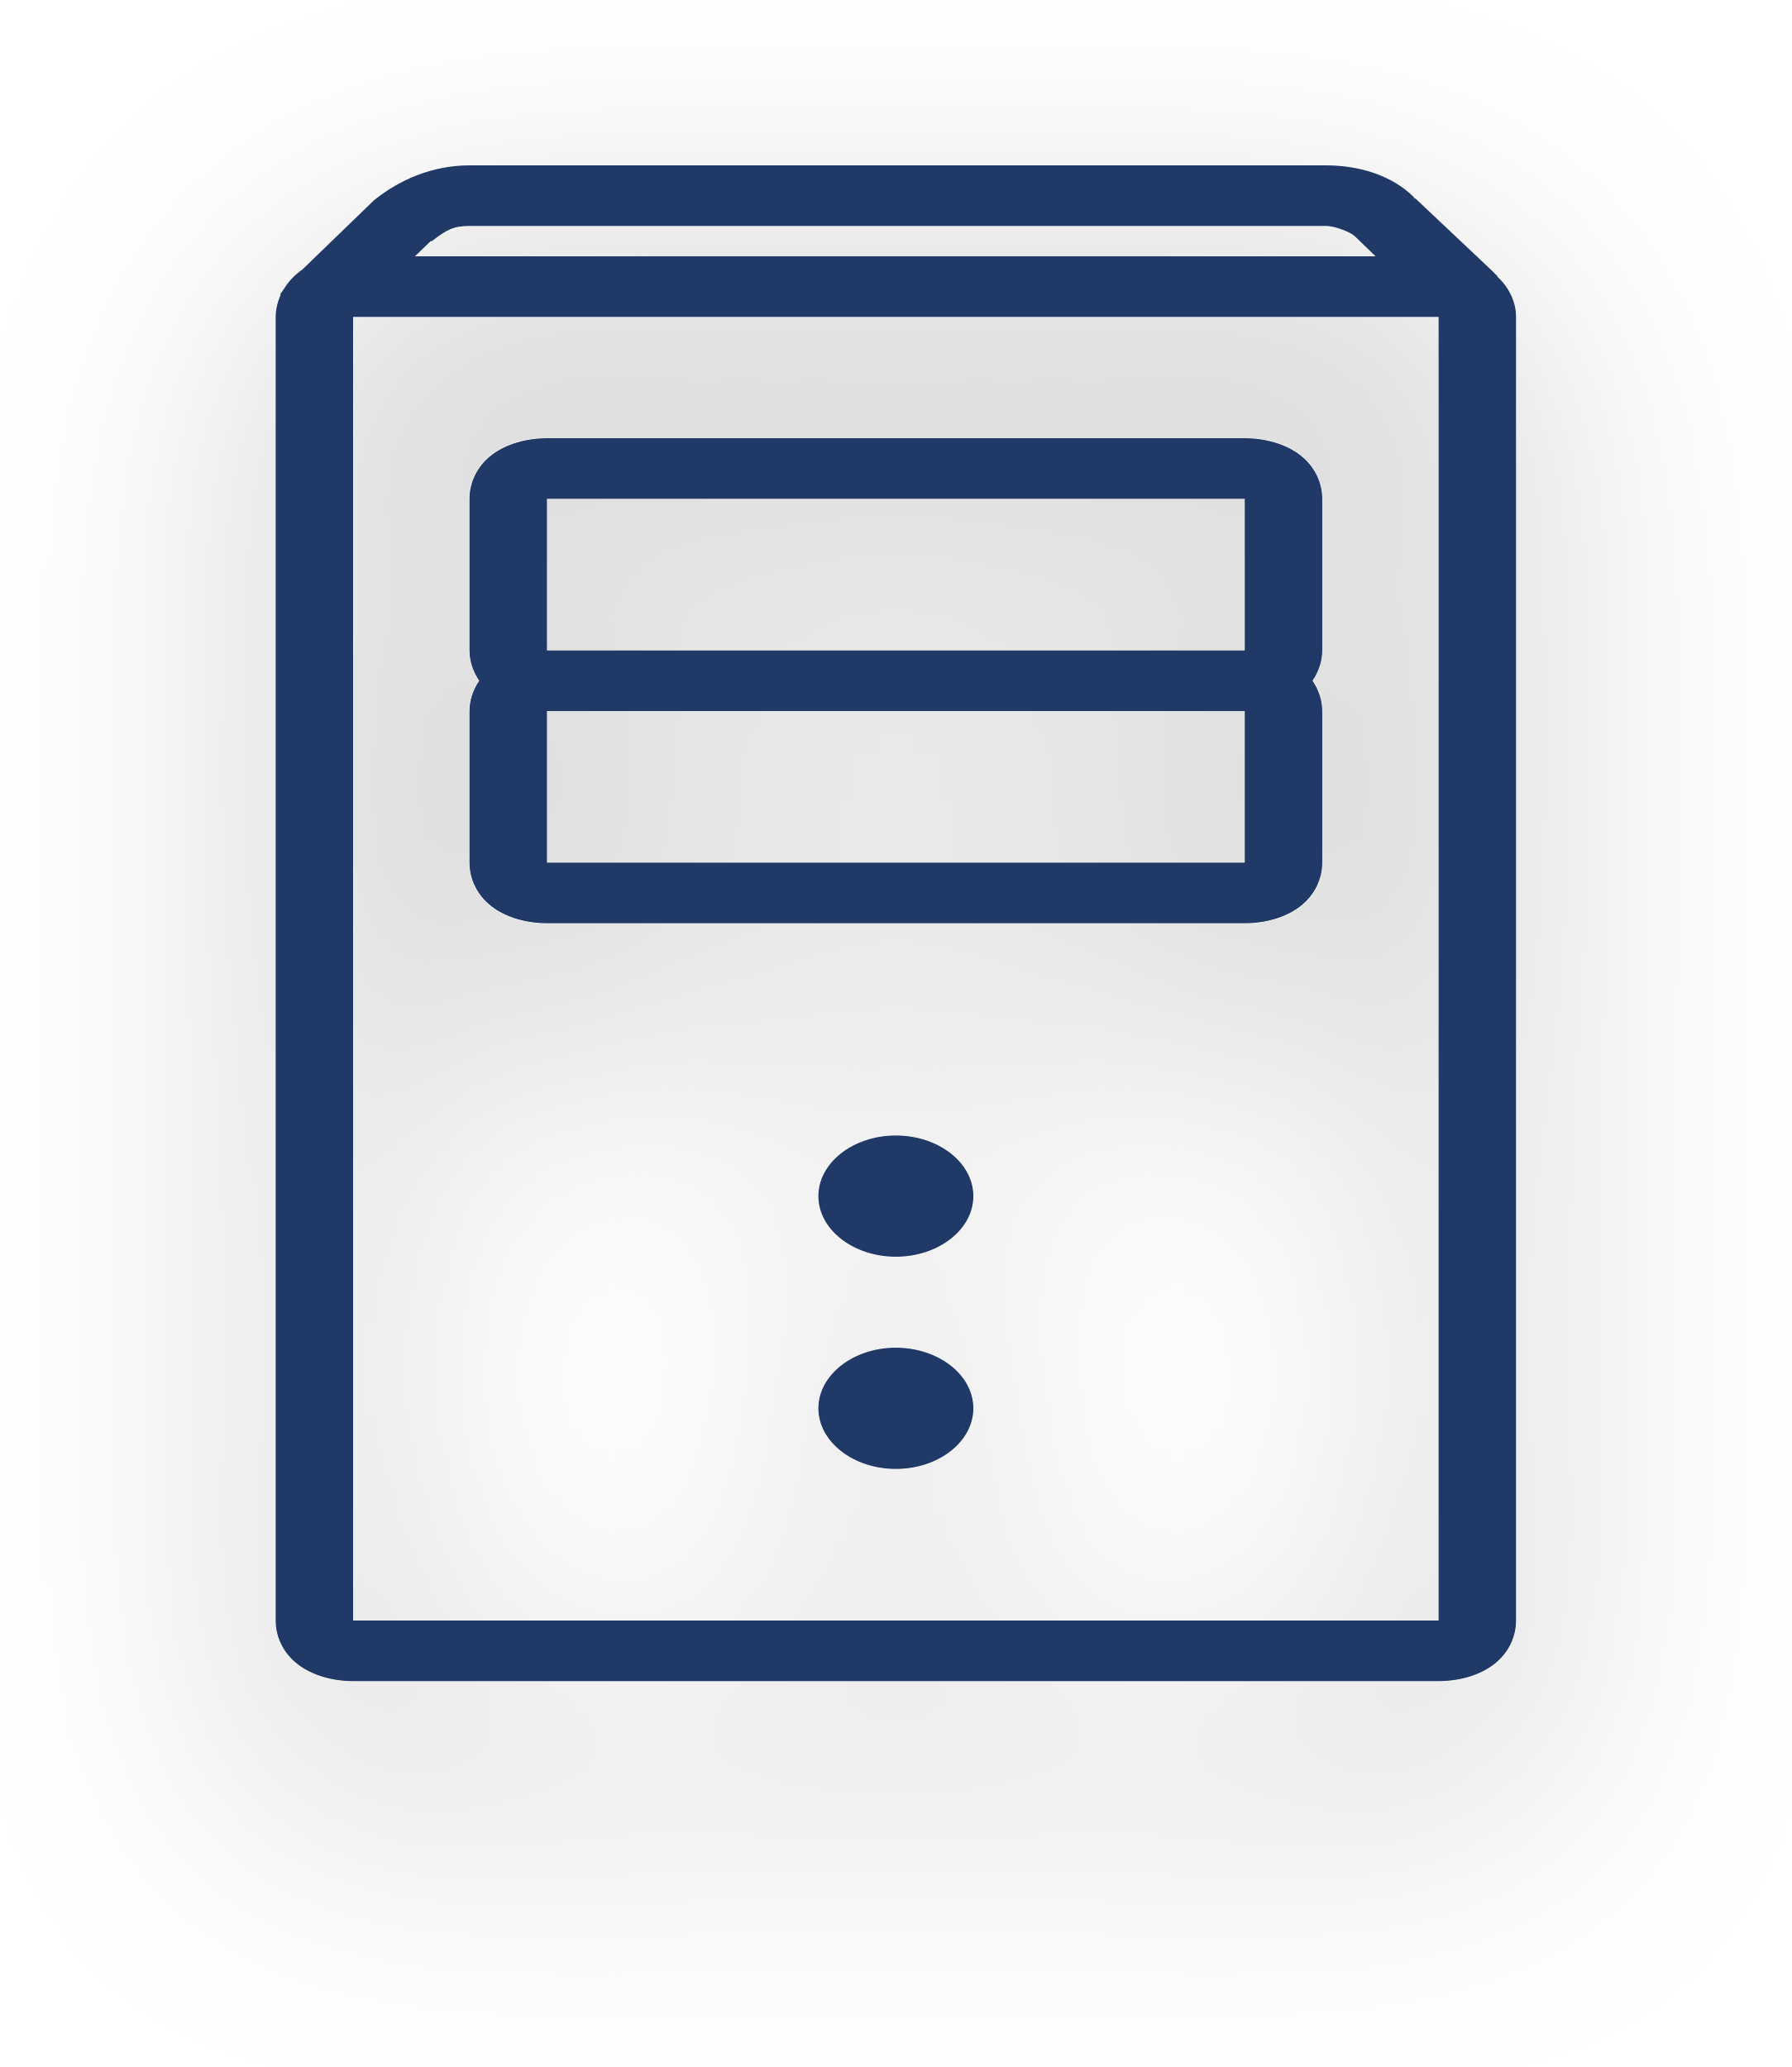
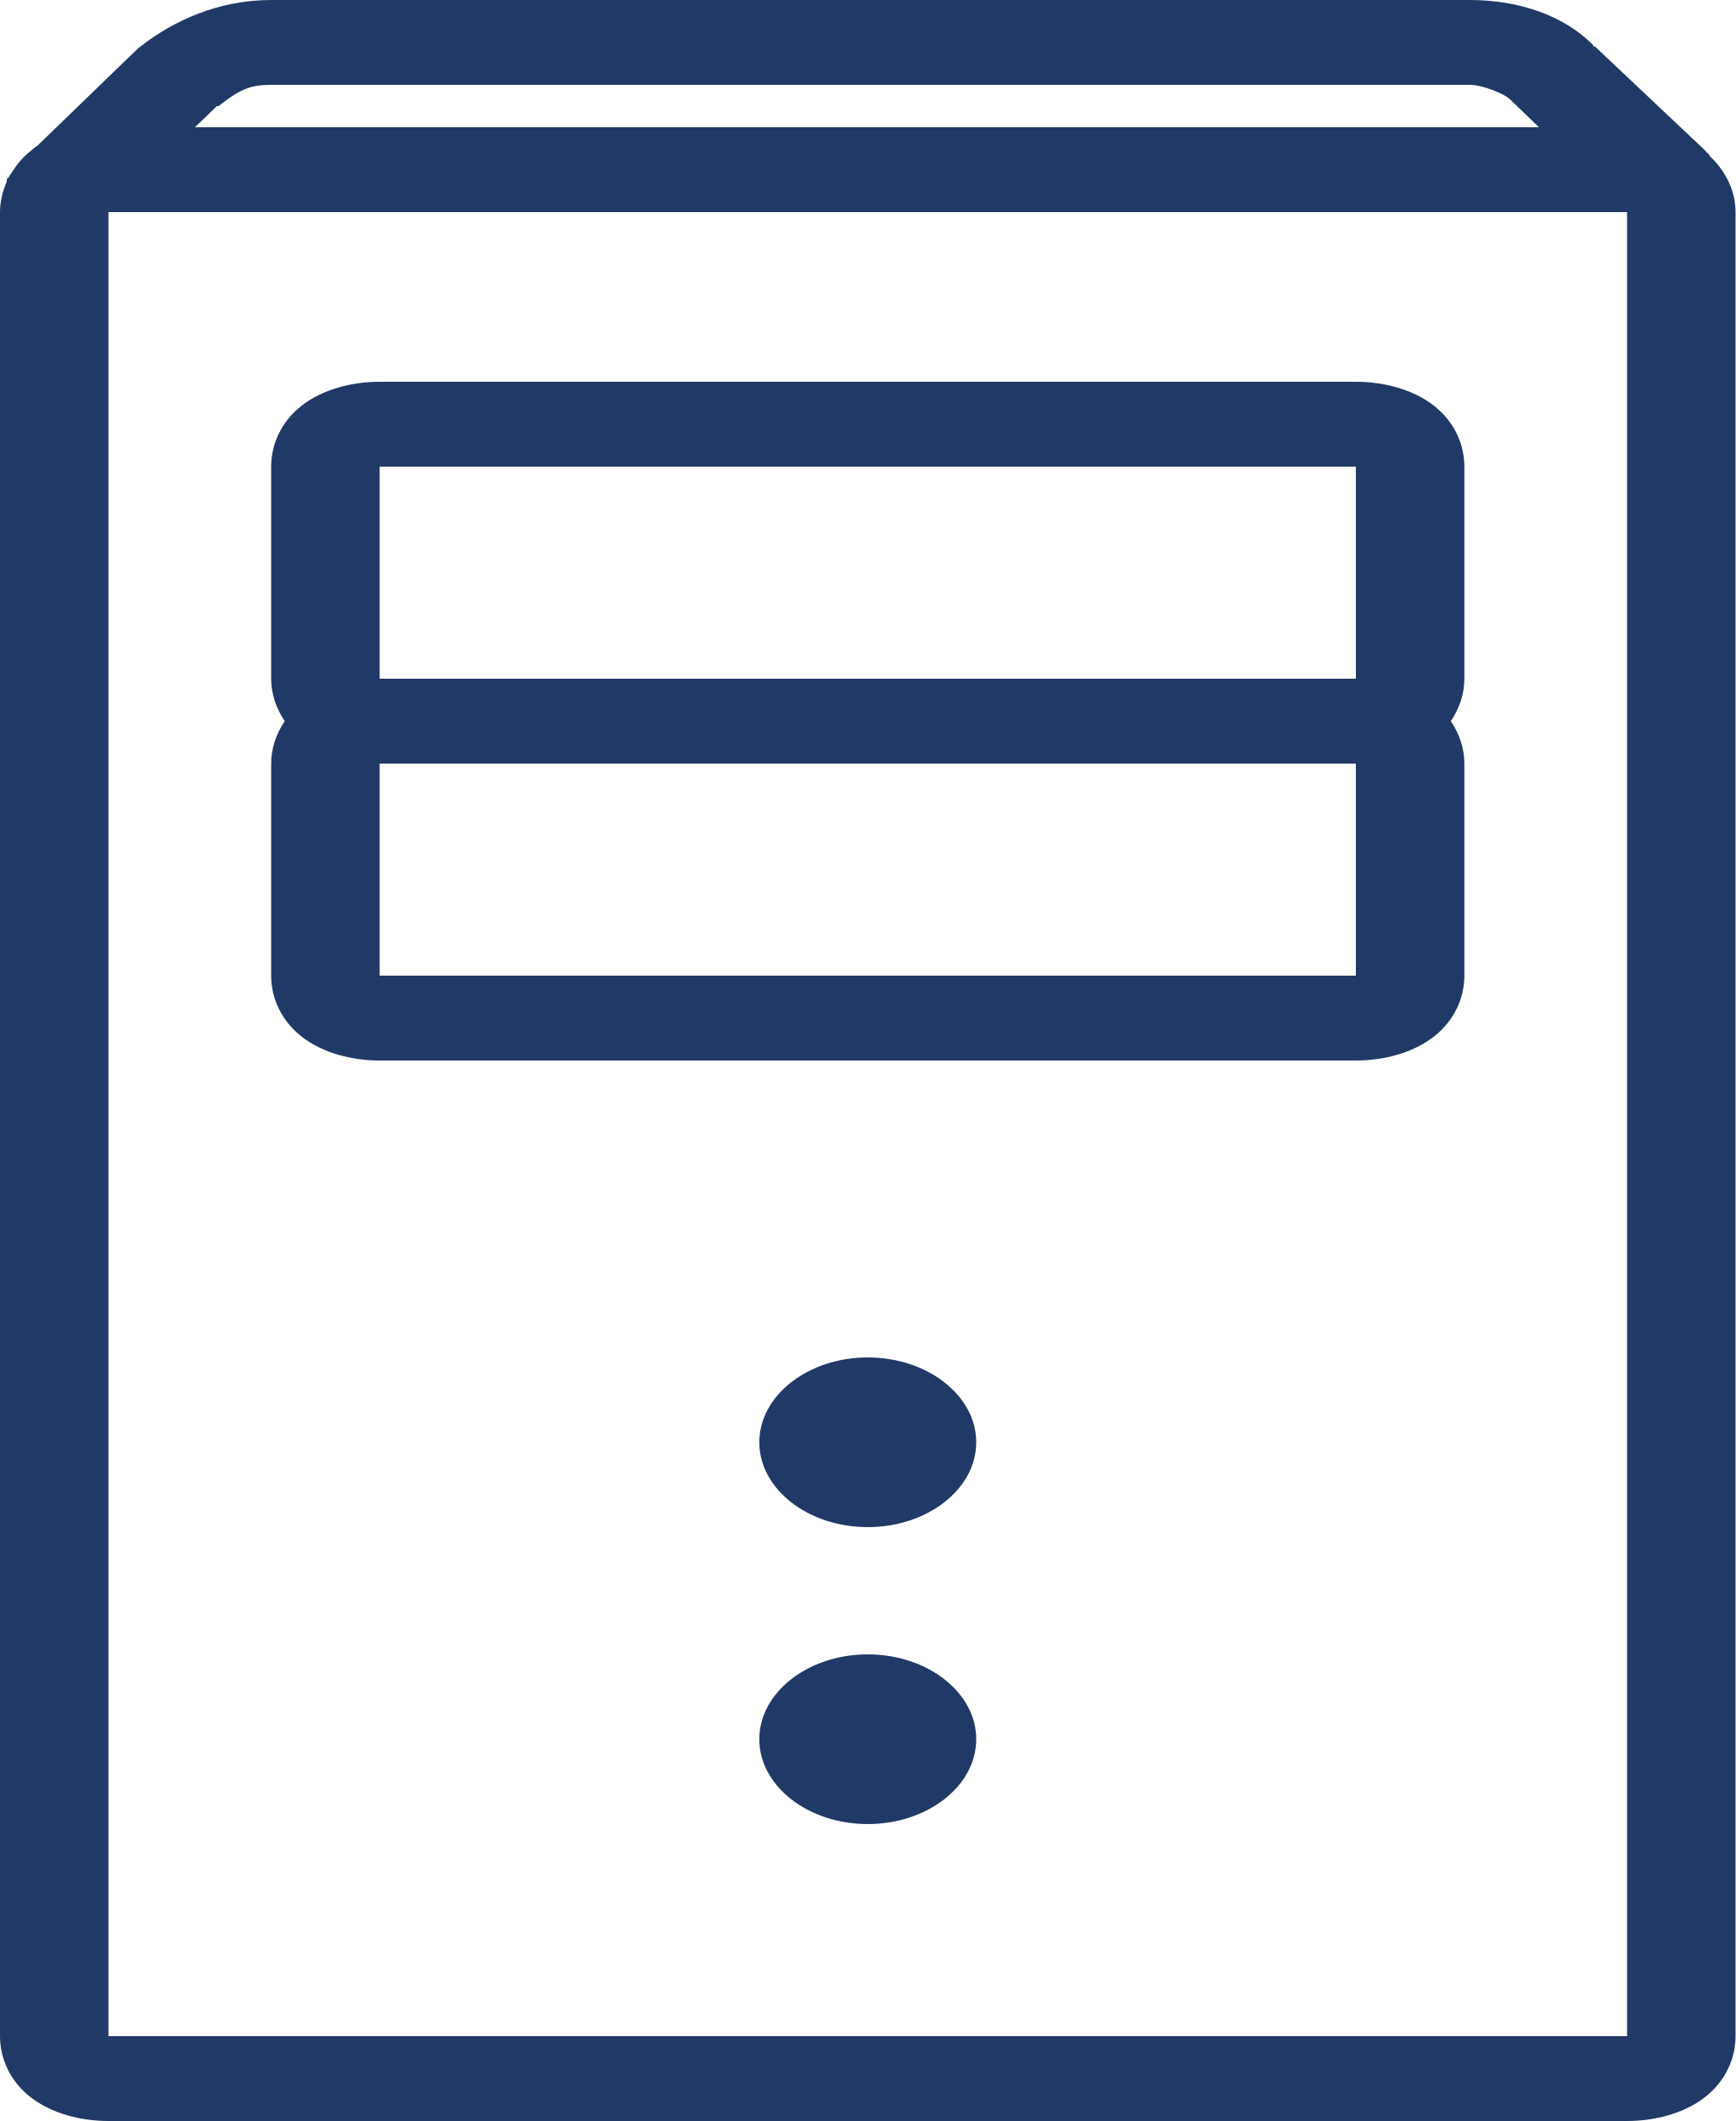
- <svg xmlns="http://www.w3.org/2000/svg" width="65" height="75" viewBox="0 0 65 75" fill="none">
-   <g filter="url(#filter0_d_85_203)">
-     <path d="M17.031 6C15.647 6 14.482 6.55 13.648 7.203C13.614 7.225 13.587 7.246 13.56 7.272L10.967 9.781C10.901 9.82 10.851 9.871 10.791 9.919C10.588 10.078 10.434 10.267 10.308 10.469C10.275 10.512 10.247 10.559 10.22 10.606C10.214 10.619 10.181 10.628 10.176 10.641C10.176 10.662 10.176 10.688 10.176 10.709C10.066 10.963 10 11.234 10 11.5V58.8C10 59.376 10.258 59.965 10.791 60.381C11.324 60.798 12.076 61 12.812 61H52.188C52.924 61 53.676 60.798 54.209 60.381C54.742 59.965 55 59.376 55 58.8V11.5C55 10.98 54.769 10.46 54.341 10.056C54.33 10.035 54.313 10.009 54.297 9.988C54.28 9.975 54.269 9.966 54.253 9.953C54.215 9.906 54.17 9.859 54.121 9.816L51.352 7.203C51.347 7.195 51.314 7.212 51.309 7.203C51.303 7.199 51.314 7.173 51.309 7.169C50.55 6.404 49.392 6 48.101 6H17.031ZM17.031 8.2H48.101C48.474 8.2 49.029 8.458 49.111 8.544C49.128 8.557 49.139 8.565 49.155 8.578L49.902 9.3H15.054L15.625 8.75H15.669C16.207 8.329 16.465 8.2 17.031 8.2ZM12.812 11.5H52.188V58.8H12.812V11.5ZM19.844 15.9C19.108 15.9 18.355 16.102 17.822 16.519C17.289 16.936 17.031 17.524 17.031 18.1V23.6C17.031 23.978 17.152 24.36 17.383 24.7C17.152 25.04 17.031 25.422 17.031 25.8V31.3C17.031 31.876 17.289 32.465 17.822 32.881C18.355 33.298 19.108 33.5 19.844 33.5H45.156C45.892 33.5 46.645 33.298 47.178 32.881C47.711 32.465 47.969 31.876 47.969 31.3V25.8C47.969 25.422 47.848 25.04 47.617 24.7C47.848 24.36 47.969 23.978 47.969 23.6V18.1C47.969 17.524 47.711 16.936 47.178 16.519C46.645 16.102 45.892 15.9 45.156 15.9H19.844ZM19.844 18.1H45.156V23.6H19.844V18.1ZM19.844 25.8H45.156V31.3H19.844V25.8ZM32.5 41.2C30.951 41.2 29.688 42.188 29.688 43.4C29.688 44.612 30.951 45.6 32.5 45.6C34.049 45.6 35.312 44.612 35.312 43.4C35.312 42.188 34.049 41.2 32.5 41.2ZM32.5 48.9C30.951 48.9 29.688 49.888 29.688 51.1C29.688 52.312 30.951 53.3 32.5 53.3C34.049 53.3 35.312 52.312 35.312 51.1C35.312 49.888 34.049 48.9 32.5 48.9Z" fill="#213966" />
-   </g>
-   <defs>
-     <filter id="filter0_d_85_203" x="0" y="0" width="65" height="75" filterUnits="userSpaceOnUse" color-interpolation-filters="sRGB">
-       <feFlood flood-opacity="0" result="BackgroundImageFix" />
-       <feColorMatrix in="SourceAlpha" type="matrix" values="0 0 0 0 0 0 0 0 0 0 0 0 0 0 0 0 0 0 127 0" result="hardAlpha" />
-       <feOffset dy="4" />
-       <feGaussianBlur stdDeviation="5" />
-       <feComposite in2="hardAlpha" operator="out" />
-       <feColorMatrix type="matrix" values="0 0 0 0 0 0 0 0 0 0 0 0 0 0 0 0 0 0 0.3 0" />
-       <feBlend mode="normal" in2="BackgroundImageFix" result="effect1_dropShadow_85_203" />
-       <feBlend mode="normal" in="SourceGraphic" in2="effect1_dropShadow_85_203" result="shape" />
-     </filter>
-   </defs>
+ <svg xmlns="http://www.w3.org/2000/svg" width="45" height="55" viewBox="0 0 45 55" fill="none">
+   <path d="M7.031 0C5.647 0 4.482 0.55 3.647 1.203C3.615 1.225 3.587 1.246 3.56 1.272L0.967 3.781C0.901 3.82 0.851 3.871 0.791 3.919C0.588 4.078 0.434 4.267 0.308 4.469C0.275 4.512 0.247 4.559 0.22 4.606C0.214 4.619 0.181 4.628 0.176 4.641C0.176 4.662 0.176 4.688 0.176 4.709C0.066 4.963 0 5.234 0 5.5V52.8C0 53.376 0.258 53.965 0.791 54.381C1.324 54.798 2.076 55 2.812 55H42.188C42.924 55 43.676 54.798 44.209 54.381C44.742 53.965 45 53.376 45 52.8V5.5C45 4.98 44.769 4.46 44.341 4.056C44.33 4.035 44.313 4.009 44.297 3.987C44.28 3.975 44.269 3.966 44.253 3.953C44.215 3.906 44.17 3.859 44.121 3.816L41.352 1.203C41.347 1.195 41.314 1.212 41.309 1.203C41.303 1.199 41.314 1.173 41.309 1.169C40.55 0.404 39.392 0 38.101 0H7.031ZM7.031 2.2H38.101C38.474 2.2 39.029 2.458 39.111 2.544C39.128 2.557 39.139 2.565 39.155 2.578L39.902 3.3H5.054L5.625 2.75H5.669C6.207 2.329 6.465 2.2 7.031 2.2ZM2.812 5.5H42.188V52.8H2.812V5.5ZM9.844 9.9C9.108 9.9 8.355 10.102 7.822 10.519C7.289 10.935 7.031 11.524 7.031 12.1V17.6C7.031 17.978 7.152 18.36 7.383 18.7C7.152 19.04 7.031 19.422 7.031 19.8V25.3C7.031 25.876 7.289 26.465 7.822 26.881C8.355 27.298 9.108 27.5 9.844 27.5H35.156C35.892 27.5 36.645 27.298 37.178 26.881C37.711 26.465 37.969 25.876 37.969 25.3V19.8C37.969 19.422 37.848 19.04 37.617 18.7C37.848 18.36 37.969 17.978 37.969 17.6V12.1C37.969 11.524 37.711 10.935 37.178 10.519C36.645 10.102 35.892 9.9 35.156 9.9H9.844ZM9.844 12.1H35.156V17.6H9.844V12.1ZM9.844 19.8H35.156V25.3H9.844V19.8ZM22.5 35.2C20.951 35.2 19.688 36.188 19.688 37.4C19.688 38.612 20.951 39.6 22.5 39.6C24.049 39.6 25.312 38.612 25.312 37.4C25.312 36.188 24.049 35.2 22.5 35.2ZM22.5 42.9C20.951 42.9 19.688 43.888 19.688 45.1C19.688 46.312 20.951 47.3 22.5 47.3C24.049 47.3 25.312 46.312 25.312 45.1C25.312 43.888 24.049 42.9 22.5 42.9Z" fill="#213966" />
</svg>
